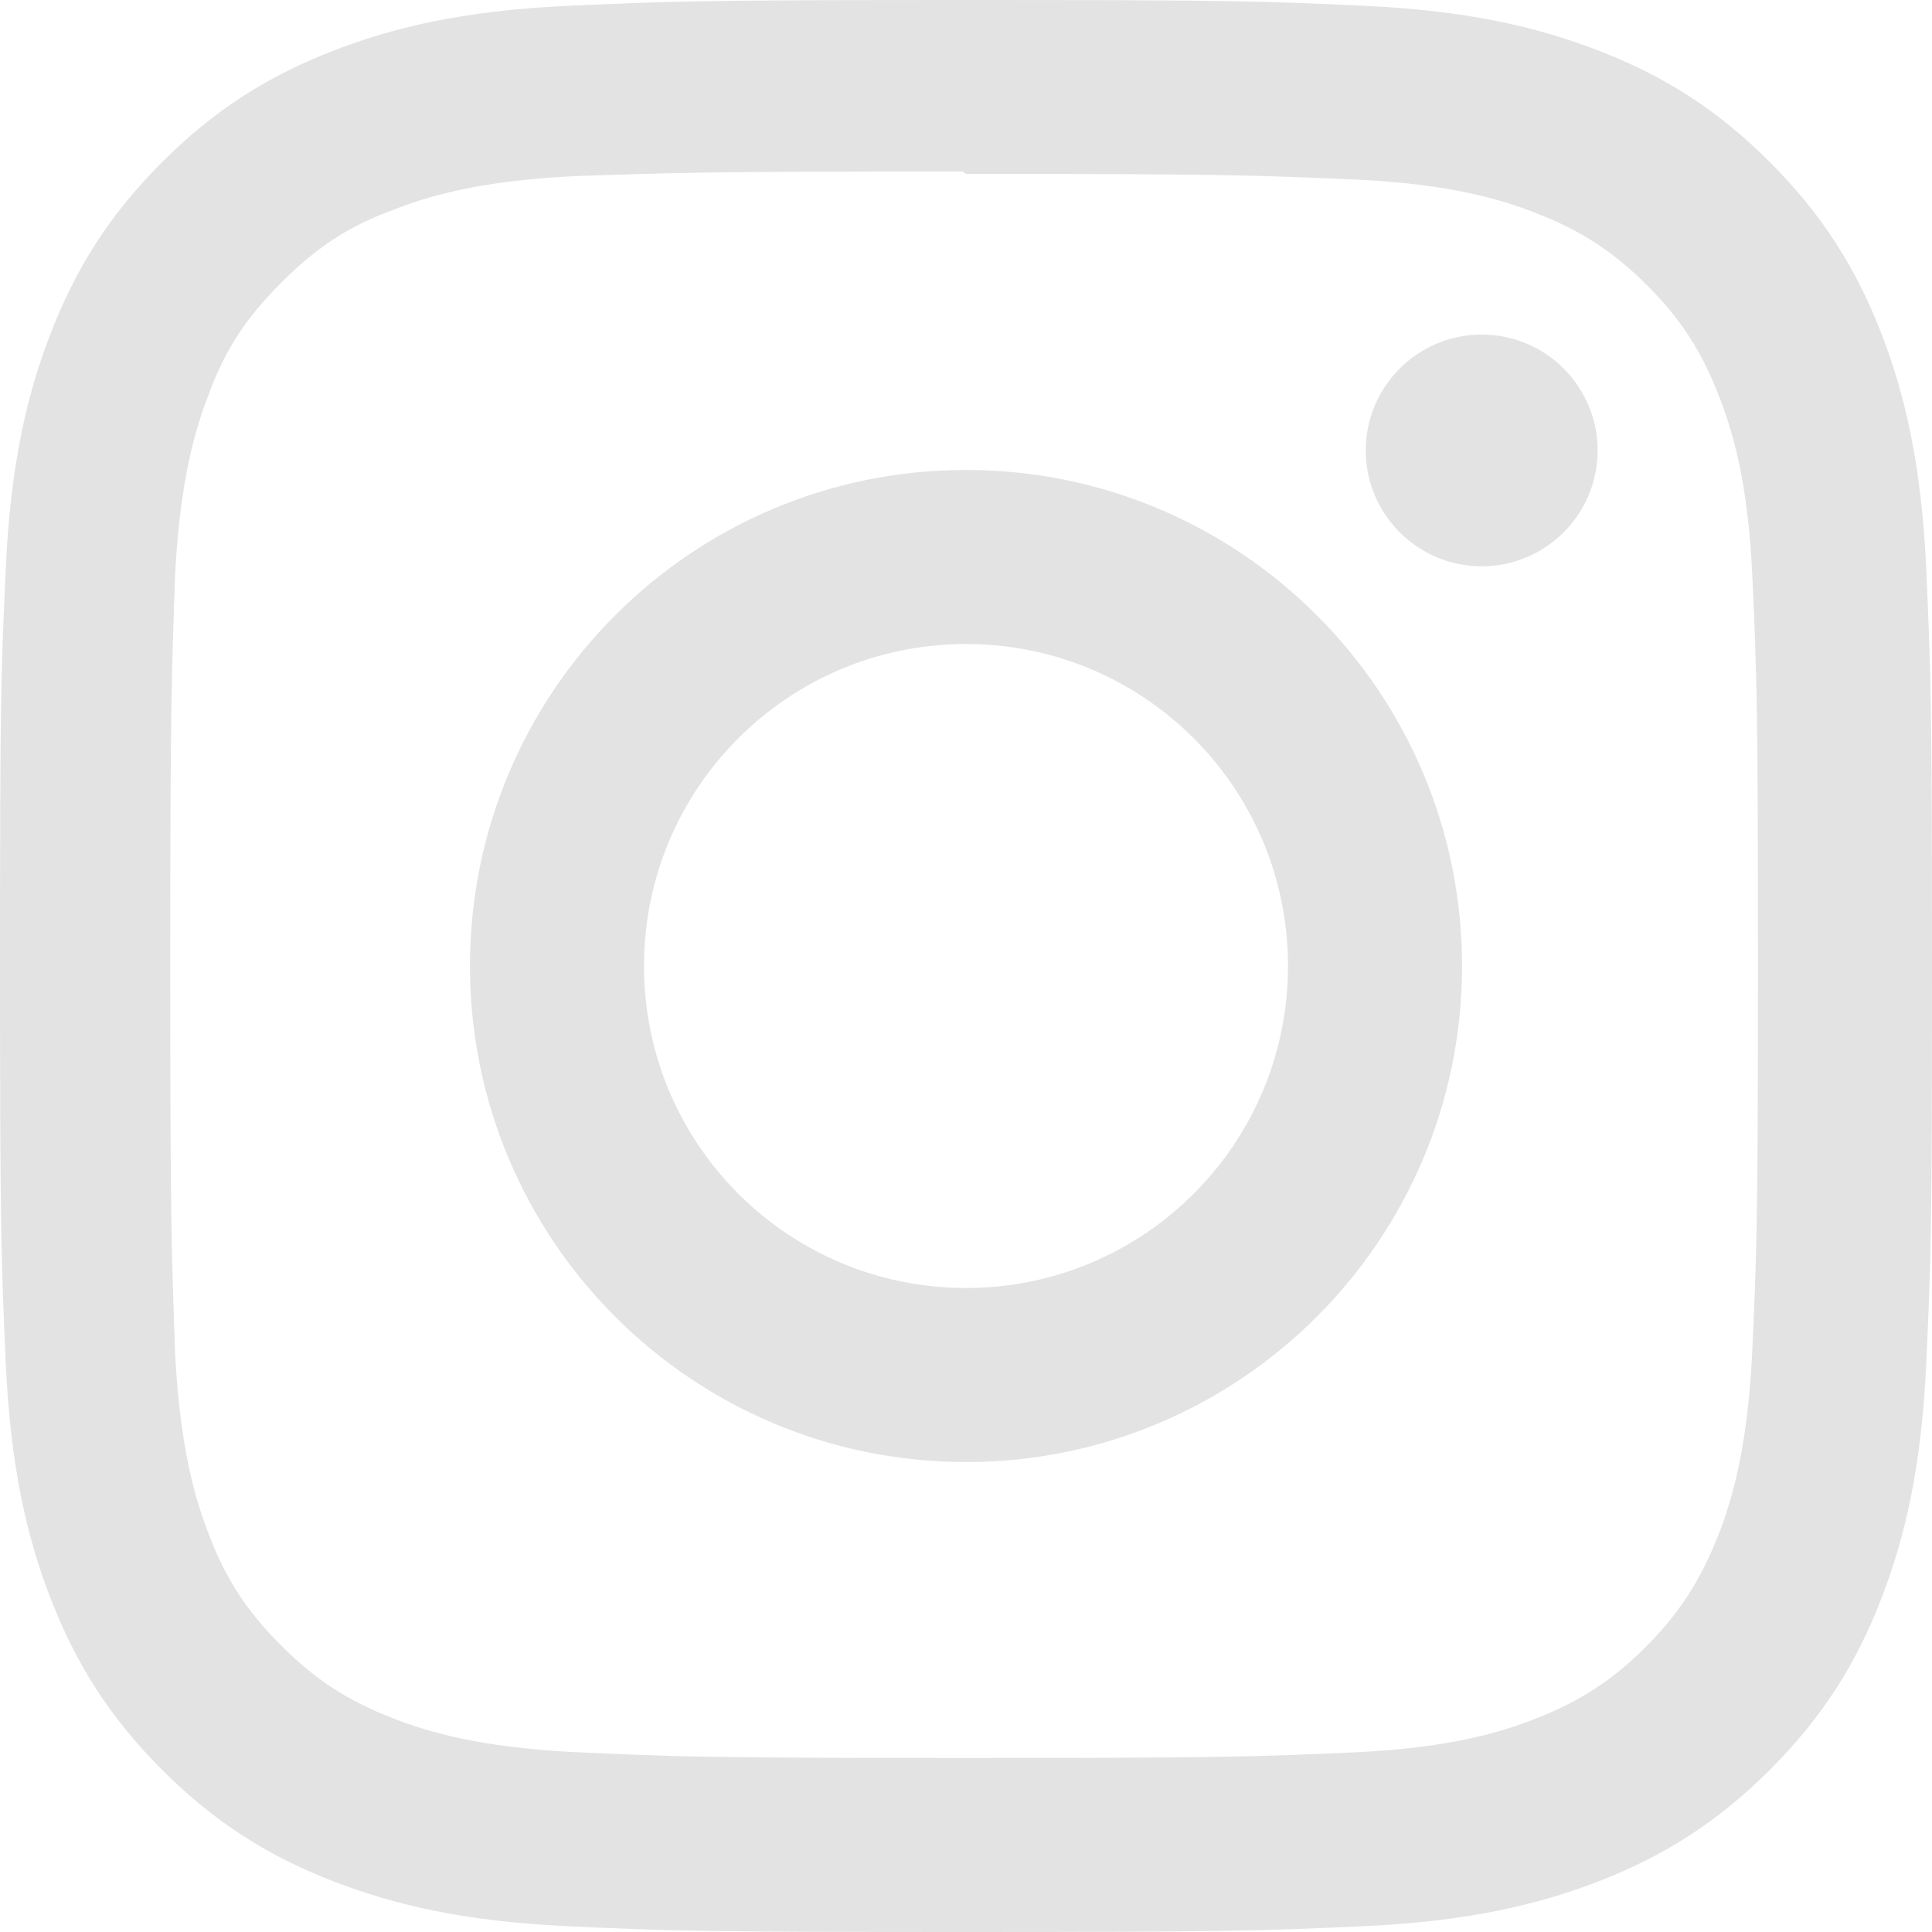
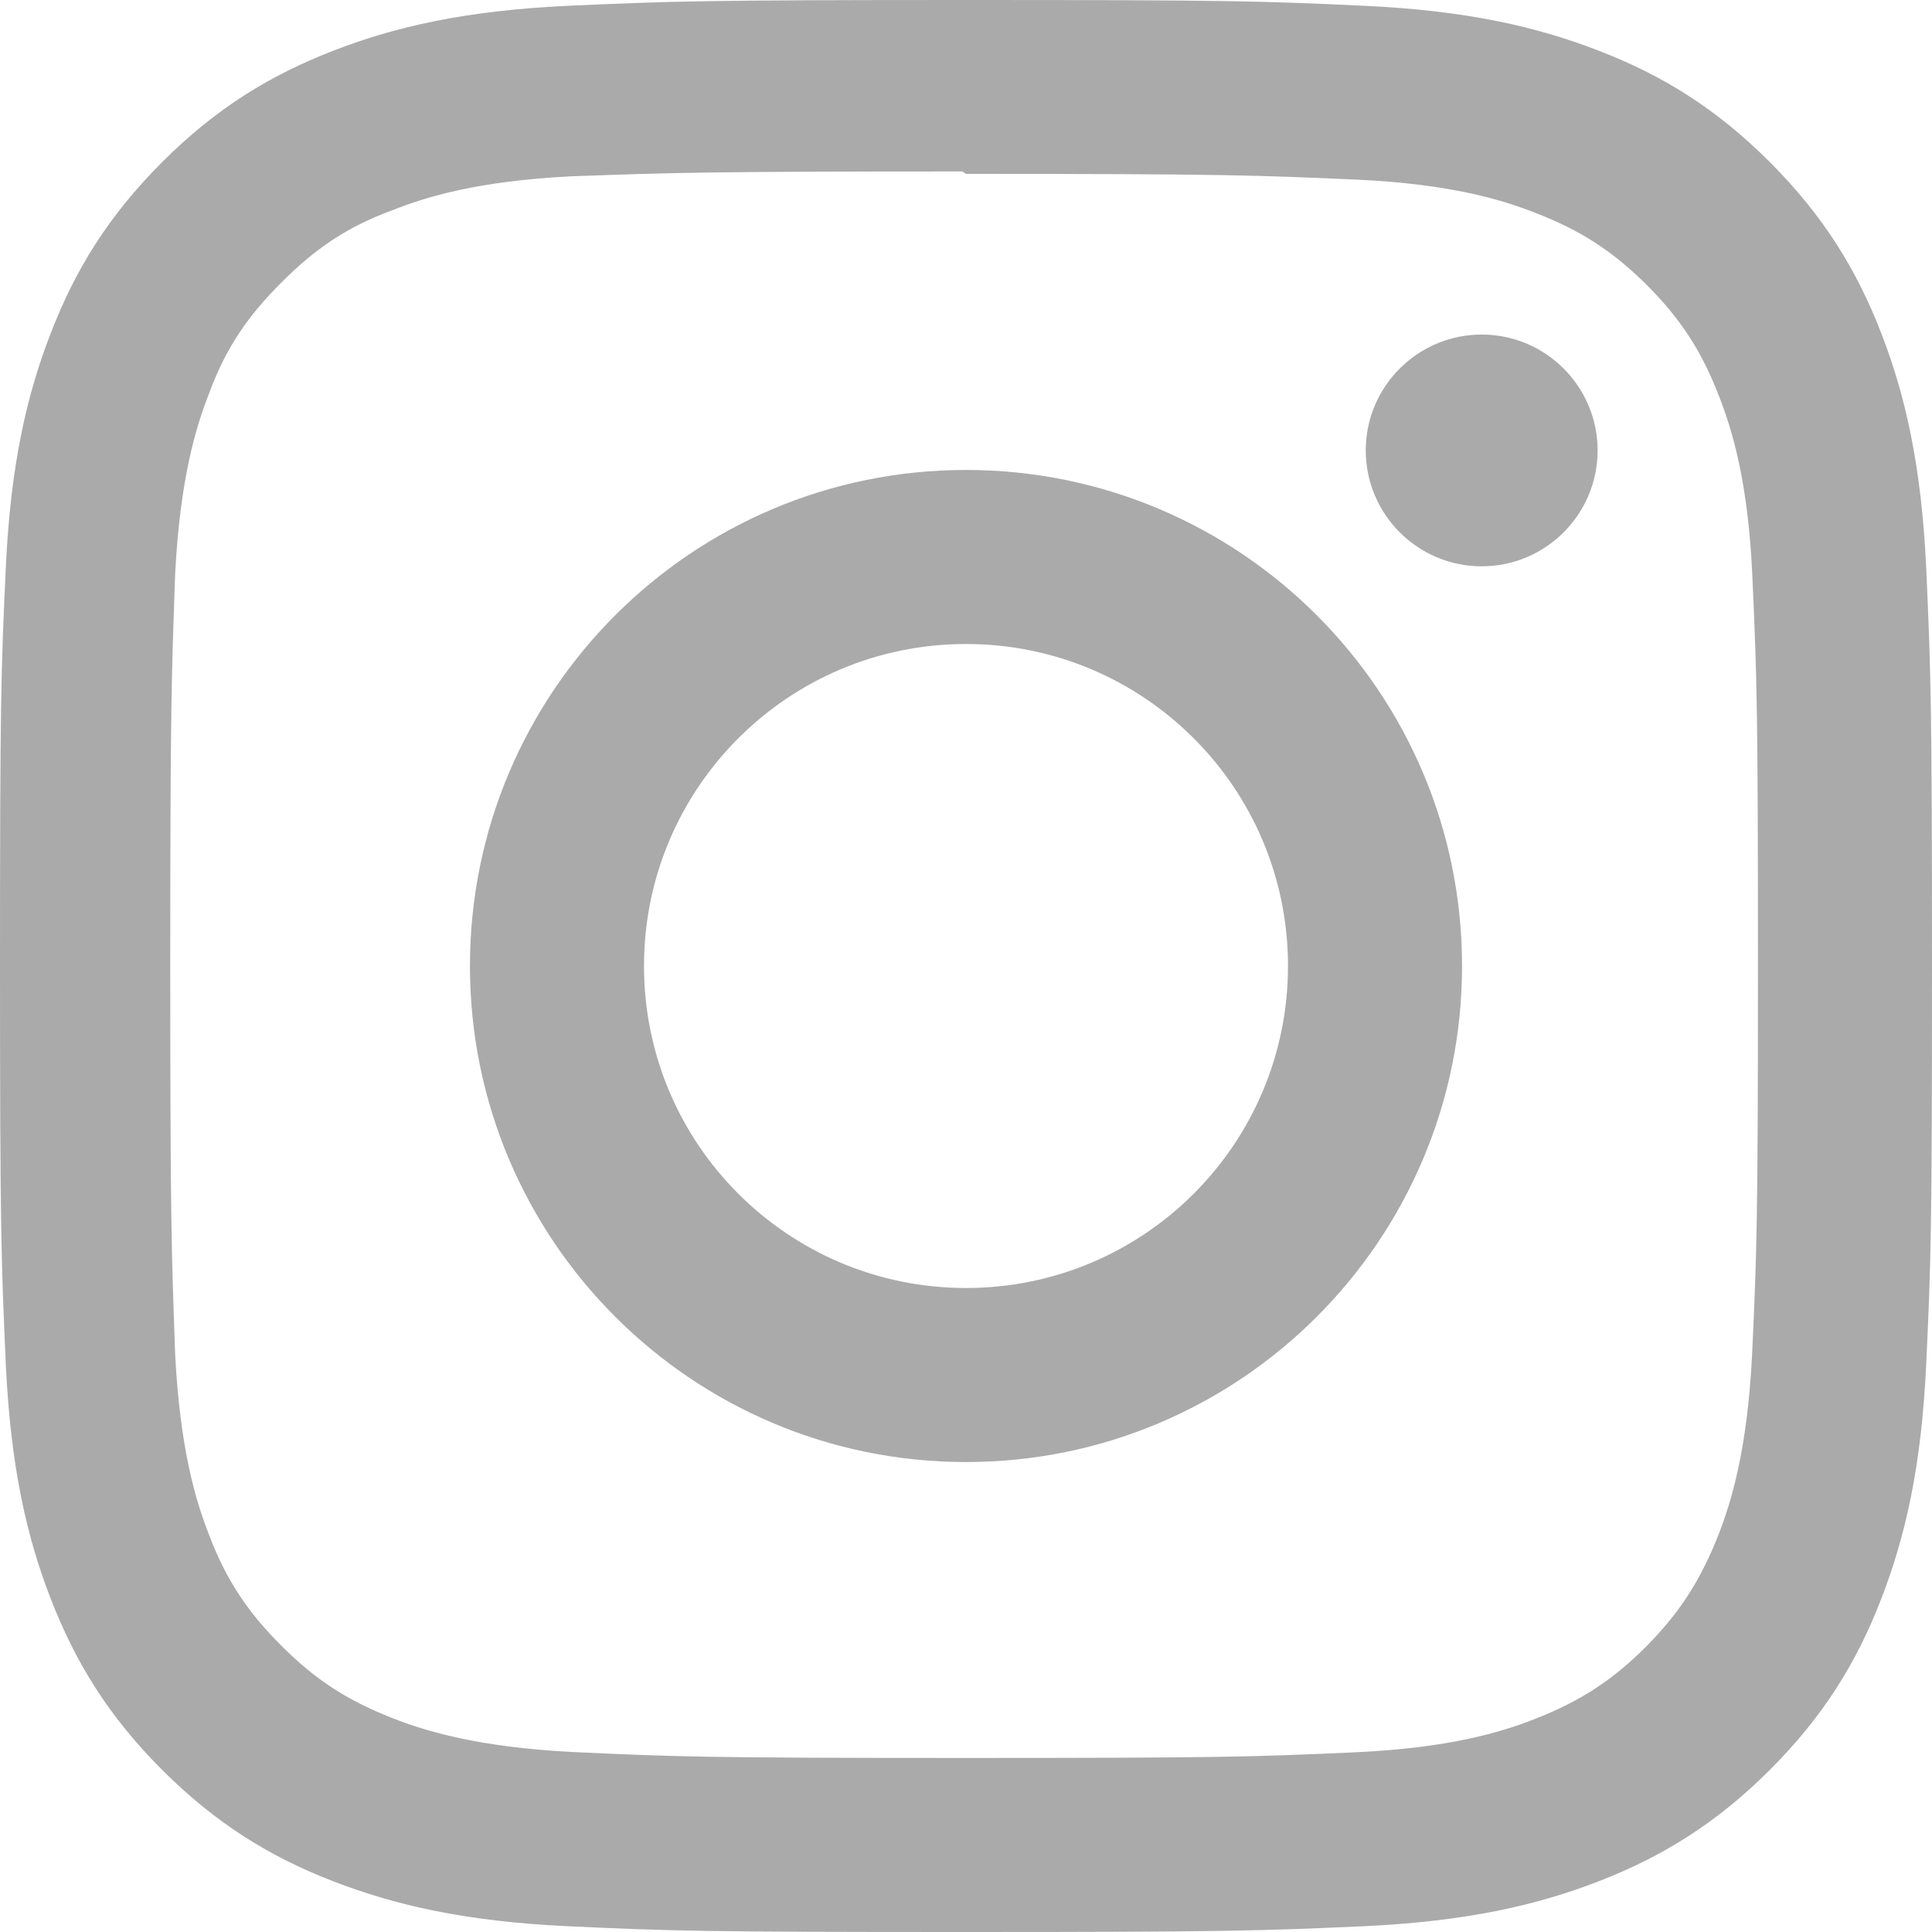
<svg xmlns="http://www.w3.org/2000/svg" role="img" viewBox="0 0 24 24">
-   <path fill="#E3E3E3" d="M12 0C8.74 0 8.333.015 7.053.072 5.775.132 4.905.333 4.14.63c-.789.306-1.459.717-2.126 1.384S.935 3.35.63 4.14C.333 4.905.131 5.775.072 7.053.012 8.333 0 8.74 0 12s.015 3.667.072 4.947c.06 1.277.261 2.148.558 2.913.306.788.717 1.459 1.384 2.126.667.666 1.336 1.079 2.126 1.384.766.296 1.636.499 2.913.558C8.333 23.988 8.74 24 12 24s3.667-.015 4.947-.072c1.277-.06 2.148-.262 2.913-.558.788-.306 1.459-.718 2.126-1.384.666-.667 1.079-1.335 1.384-2.126.296-.765.499-1.636.558-2.913.06-1.28.072-1.687.072-4.947s-.015-3.667-.072-4.947c-.06-1.277-.262-2.149-.558-2.913-.306-.789-.718-1.459-1.384-2.126C21.319 1.347 20.651.935 19.86.63c-.765-.297-1.636-.499-2.913-.558C15.667.012 15.26 0 12 0zm0 2.16c3.203 0 3.585.016 4.85.071 1.17.055 1.805.249 2.227.415.562.217.96.477 1.382.896.419.42.679.819.896 1.381.164.422.36 1.057.413 2.227.057 1.266.07 1.646.07 4.85s-.015 3.585-.074 4.85c-.061 1.17-.256 1.805-.421 2.227-.224.562-.479.96-.899 1.382-.419.419-.824.679-1.38.896-.42.164-1.065.36-2.235.413-1.274.057-1.649.07-4.859.07-3.211 0-3.586-.015-4.859-.074-1.171-.061-1.816-.256-2.236-.421-.569-.224-.96-.479-1.379-.899-.421-.419-.69-.824-.9-1.38-.165-.42-.359-1.065-.42-2.235-.045-1.26-.061-1.649-.061-4.844 0-3.196.016-3.586.061-4.861.061-1.17.255-1.814.42-2.234.21-.57.479-.96.9-1.381.419-.419.81-.689 1.379-.898.42-.166 1.051-.361 2.221-.421 1.275-.045 1.65-.06 4.859-.06l.045.03zm0 3.678c-3.405 0-6.162 2.76-6.162 6.162 0 3.405 2.76 6.162 6.162 6.162 3.405 0 6.162-2.76 6.162-6.162 0-3.405-2.76-6.162-6.162-6.162zM12 16c-2.21 0-4-1.79-4-4s1.79-4 4-4 4 1.79 4 4-1.79 4-4 4zm7.846-10.405c0 .795-.646 1.44-1.44 1.44-.795 0-1.44-.646-1.44-1.44 0-.794.646-1.439 1.44-1.439.793-.001 1.44.645 1.44 1.439z" />
+   <path fill="#AAAAAA" d="M12 0C8.74 0 8.333.015 7.053.072 5.775.132 4.905.333 4.14.63c-.789.306-1.459.717-2.126 1.384S.935 3.35.63 4.14C.333 4.905.131 5.775.072 7.053.012 8.333 0 8.74 0 12s.015 3.667.072 4.947c.06 1.277.261 2.148.558 2.913.306.788.717 1.459 1.384 2.126.667.666 1.336 1.079 2.126 1.384.766.296 1.636.499 2.913.558C8.333 23.988 8.74 24 12 24s3.667-.015 4.947-.072c1.277-.06 2.148-.262 2.913-.558.788-.306 1.459-.718 2.126-1.384.666-.667 1.079-1.335 1.384-2.126.296-.765.499-1.636.558-2.913.06-1.28.072-1.687.072-4.947s-.015-3.667-.072-4.947c-.06-1.277-.262-2.149-.558-2.913-.306-.789-.718-1.459-1.384-2.126C21.319 1.347 20.651.935 19.86.63c-.765-.297-1.636-.499-2.913-.558C15.667.012 15.26 0 12 0zm0 2.16c3.203 0 3.585.016 4.85.071 1.17.055 1.805.249 2.227.415.562.217.96.477 1.382.896.419.42.679.819.896 1.381.164.422.36 1.057.413 2.227.057 1.266.07 1.646.07 4.85s-.015 3.585-.074 4.85c-.061 1.17-.256 1.805-.421 2.227-.224.562-.479.96-.899 1.382-.419.419-.824.679-1.38.896-.42.164-1.065.36-2.235.413-1.274.057-1.649.07-4.859.07-3.211 0-3.586-.015-4.859-.074-1.171-.061-1.816-.256-2.236-.421-.569-.224-.96-.479-1.379-.899-.421-.419-.69-.824-.9-1.38-.165-.42-.359-1.065-.42-2.235-.045-1.26-.061-1.649-.061-4.844 0-3.196.016-3.586.061-4.861.061-1.17.255-1.814.42-2.234.21-.57.479-.96.9-1.381.419-.419.81-.689 1.379-.898.42-.166 1.051-.361 2.221-.421 1.275-.045 1.65-.06 4.859-.06l.045.03zm0 3.678c-3.405 0-6.162 2.76-6.162 6.162 0 3.405 2.76 6.162 6.162 6.162 3.405 0 6.162-2.76 6.162-6.162 0-3.405-2.76-6.162-6.162-6.162zM12 16c-2.21 0-4-1.79-4-4s1.79-4 4-4 4 1.79 4 4-1.79 4-4 4zm7.846-10.405c0 .795-.646 1.44-1.44 1.44-.795 0-1.44-.646-1.44-1.44 0-.794.646-1.439 1.44-1.439.793-.001 1.44.645 1.44 1.439z" />
</svg>
